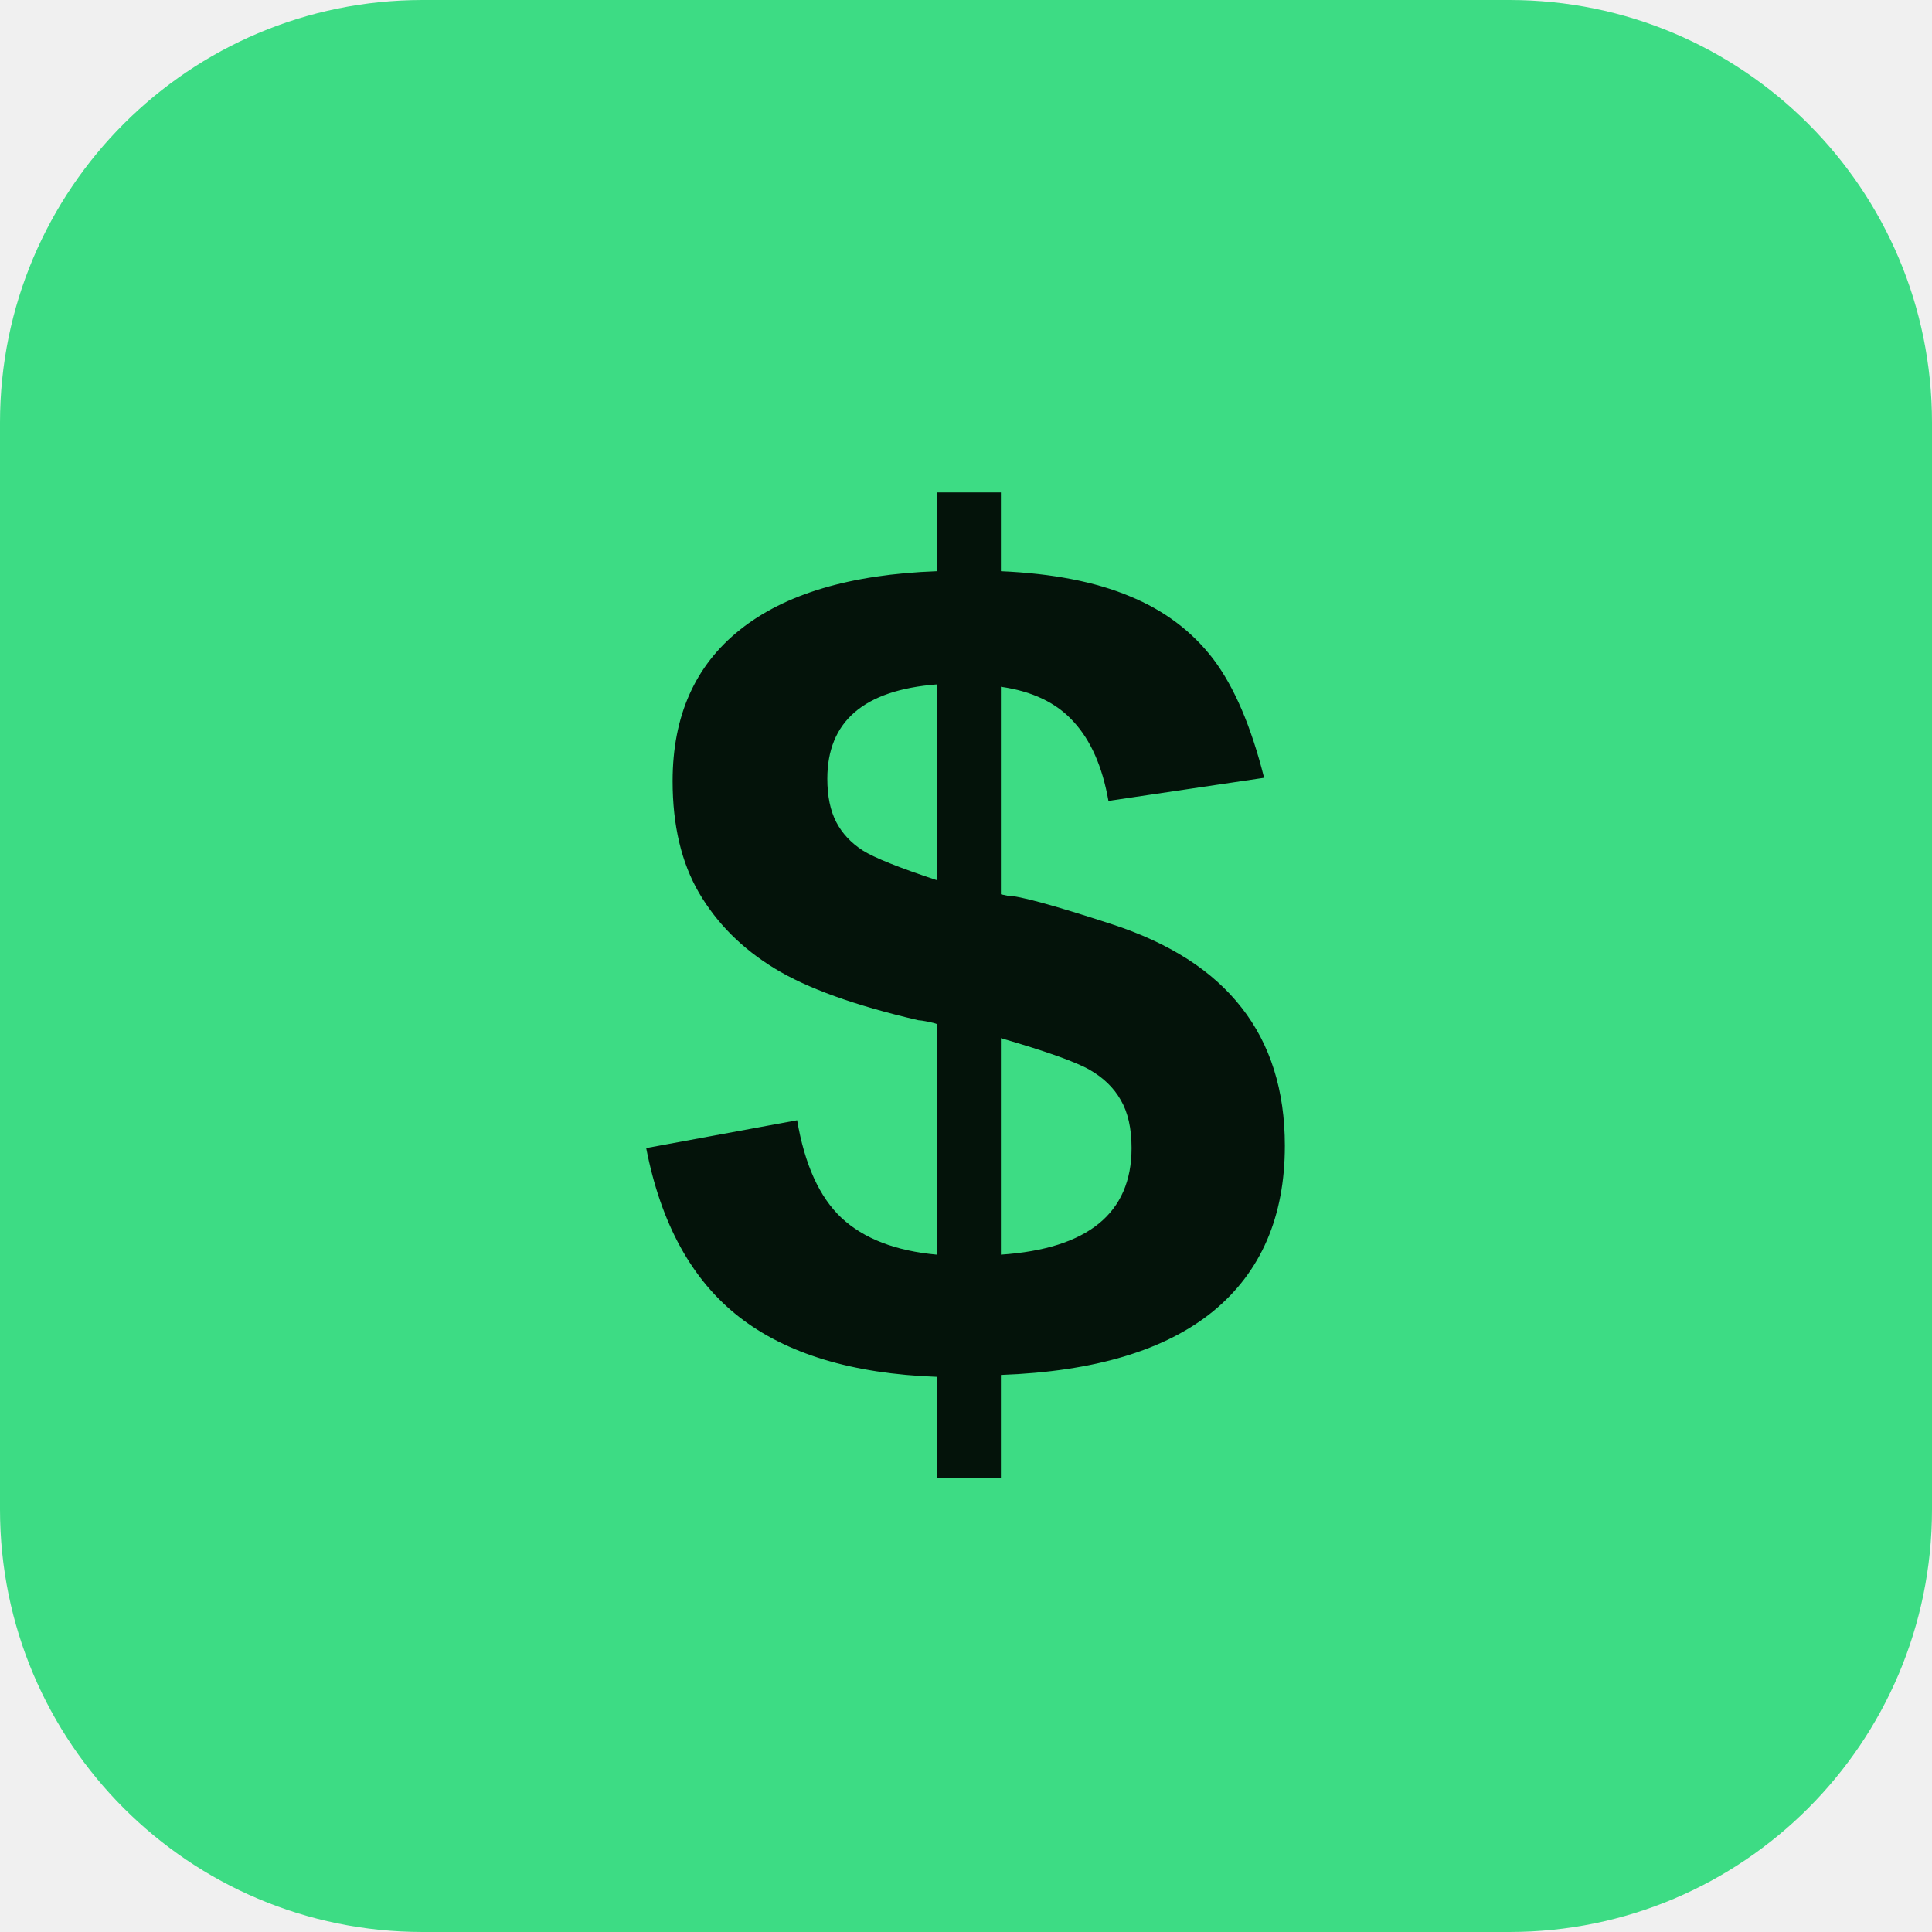
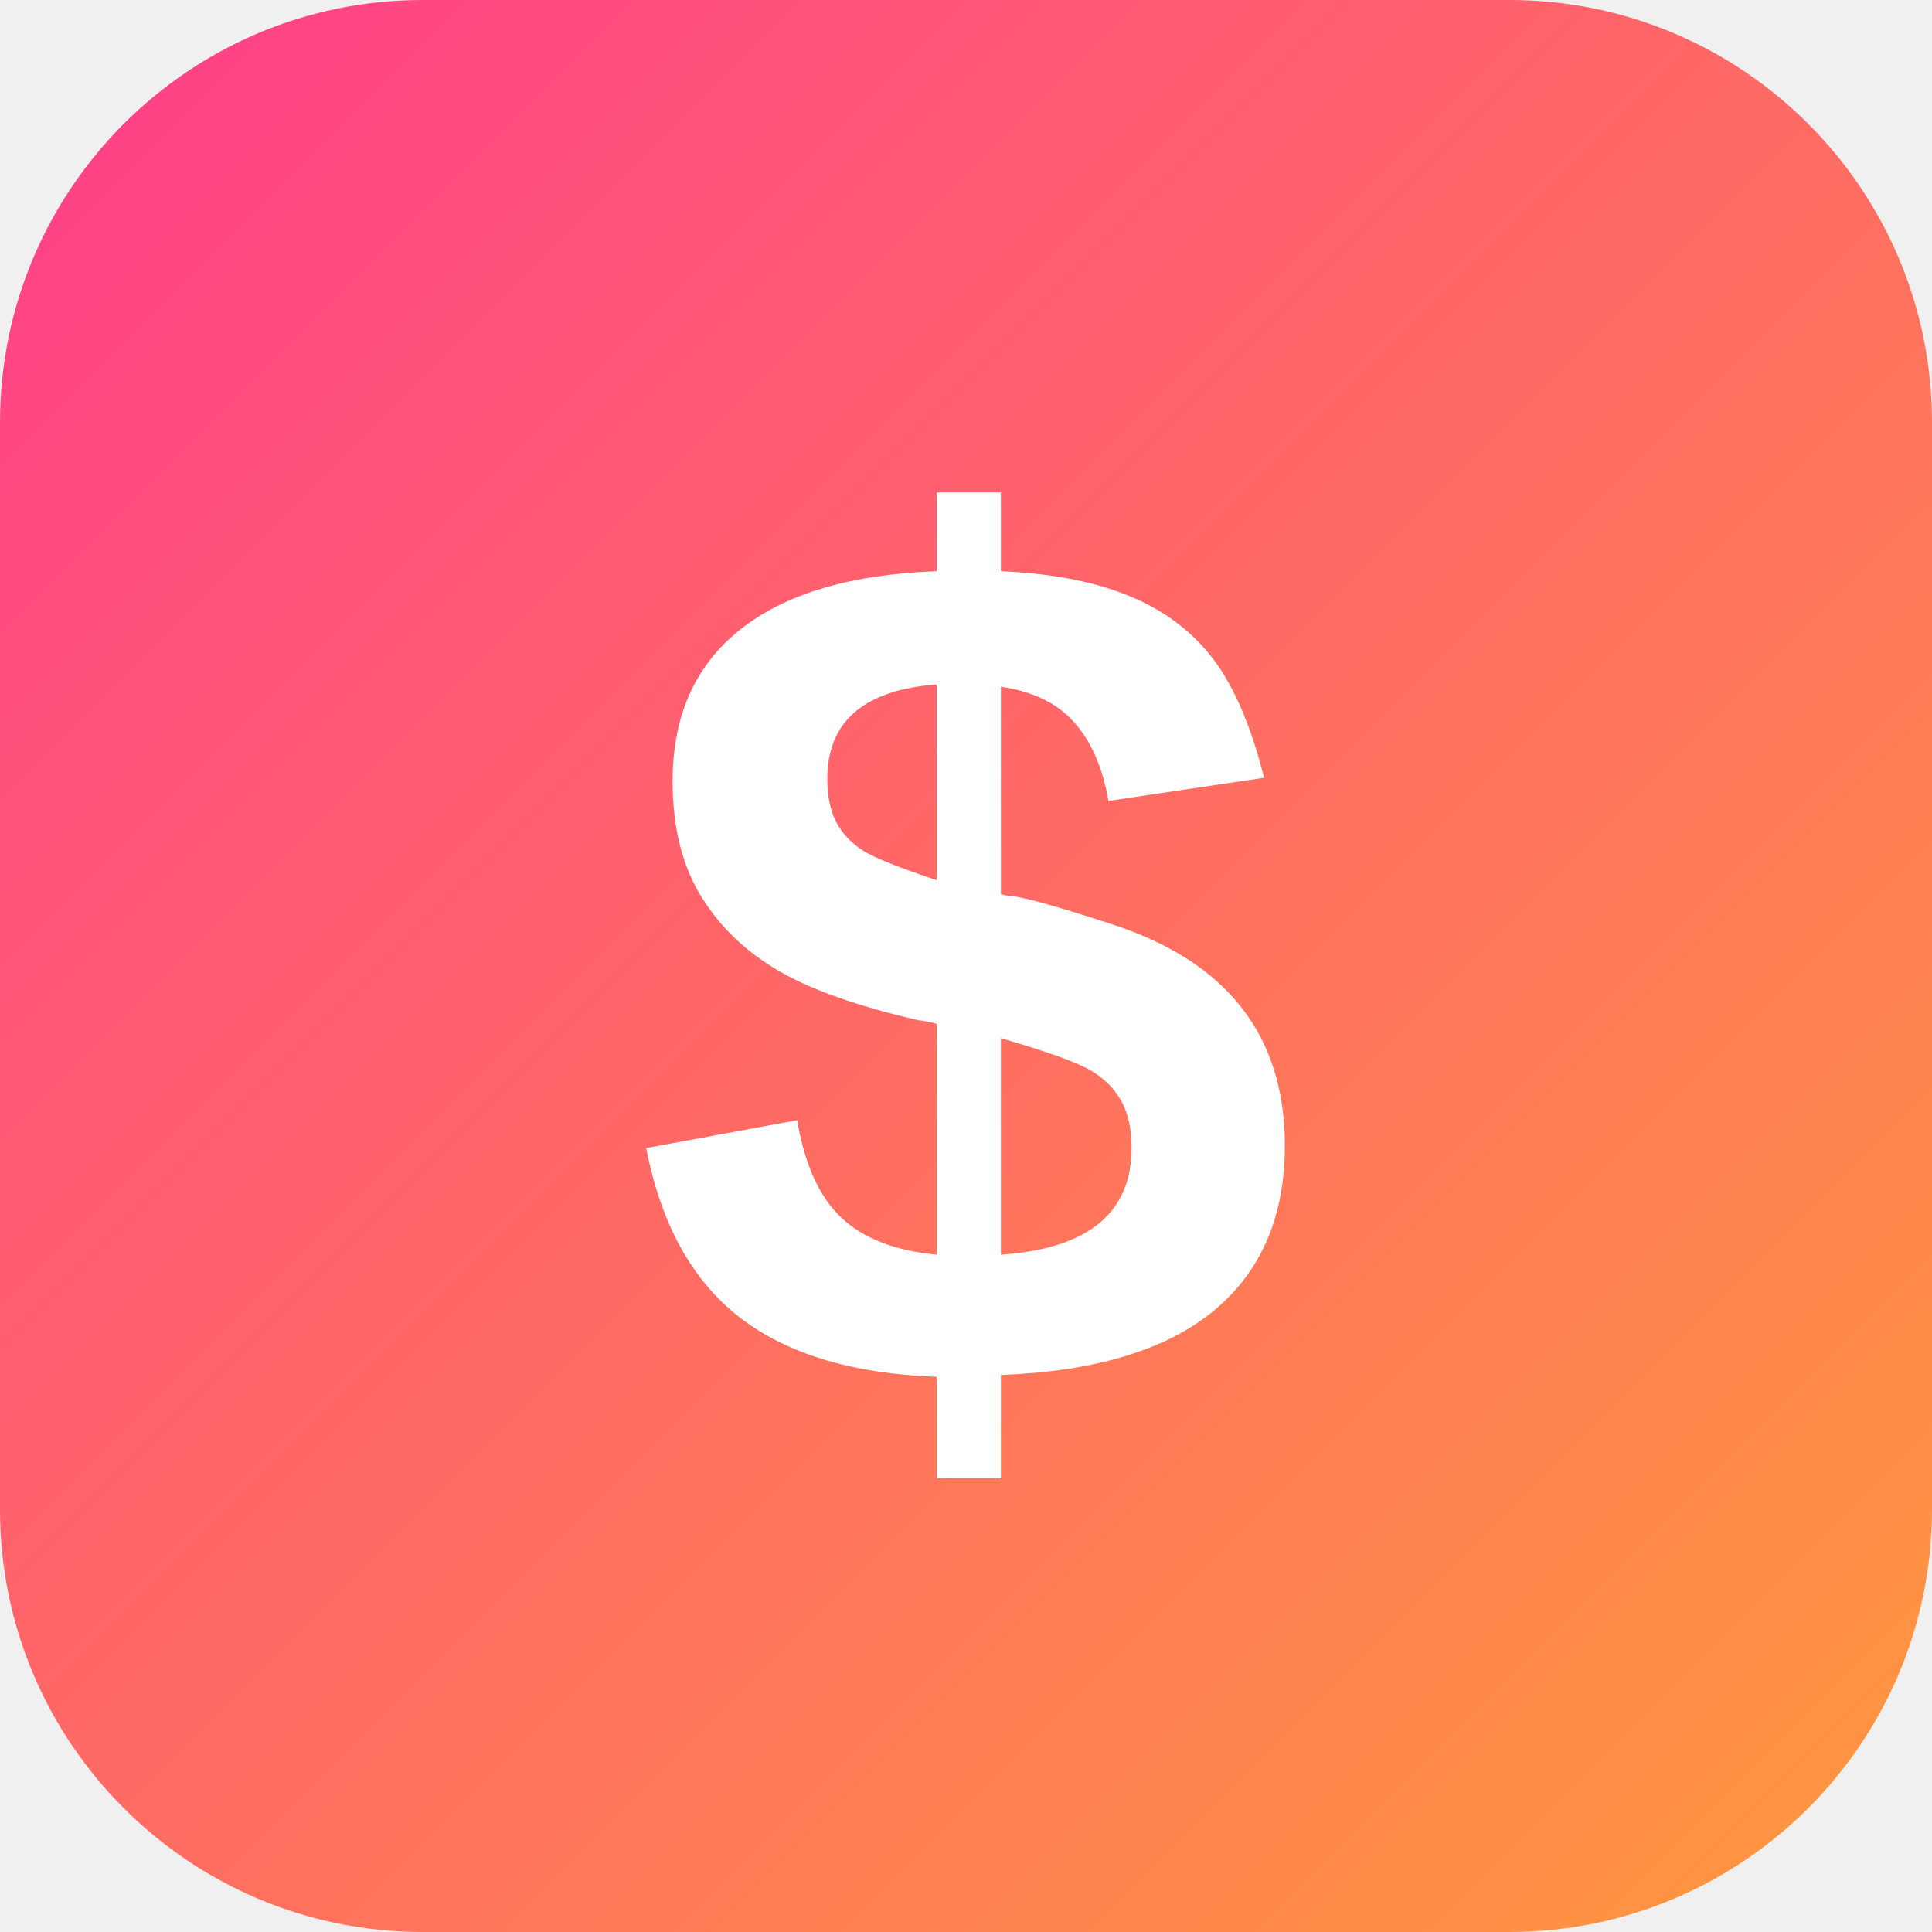
<svg xmlns="http://www.w3.org/2000/svg" viewBox="0 0 64 64">
-   <rect width="64" height="64" rx="14" fill="#3ddc84" />
-   <text x="32" y="46" text-anchor="middle" font-family="Arial, sans-serif" font-weight="700" font-size="40" fill="#04130a">$</text>
+   <defs>
+     <linearGradient id="g" x1="0" y1="0" x2="1" y2="1">
+       <stop offset="0" stop-color="#ff3d8b" />
+       <stop offset="1" stop-color="#ff9a3c" />
+     </linearGradient>
+   </defs>
+   <rect width="64" height="64" rx="14" fill="url(#g)" />
+   <text x="32" y="46" text-anchor="middle" font-family="Arial, sans-serif" font-weight="700" font-size="40" fill="#fff">$</text>
</svg>
